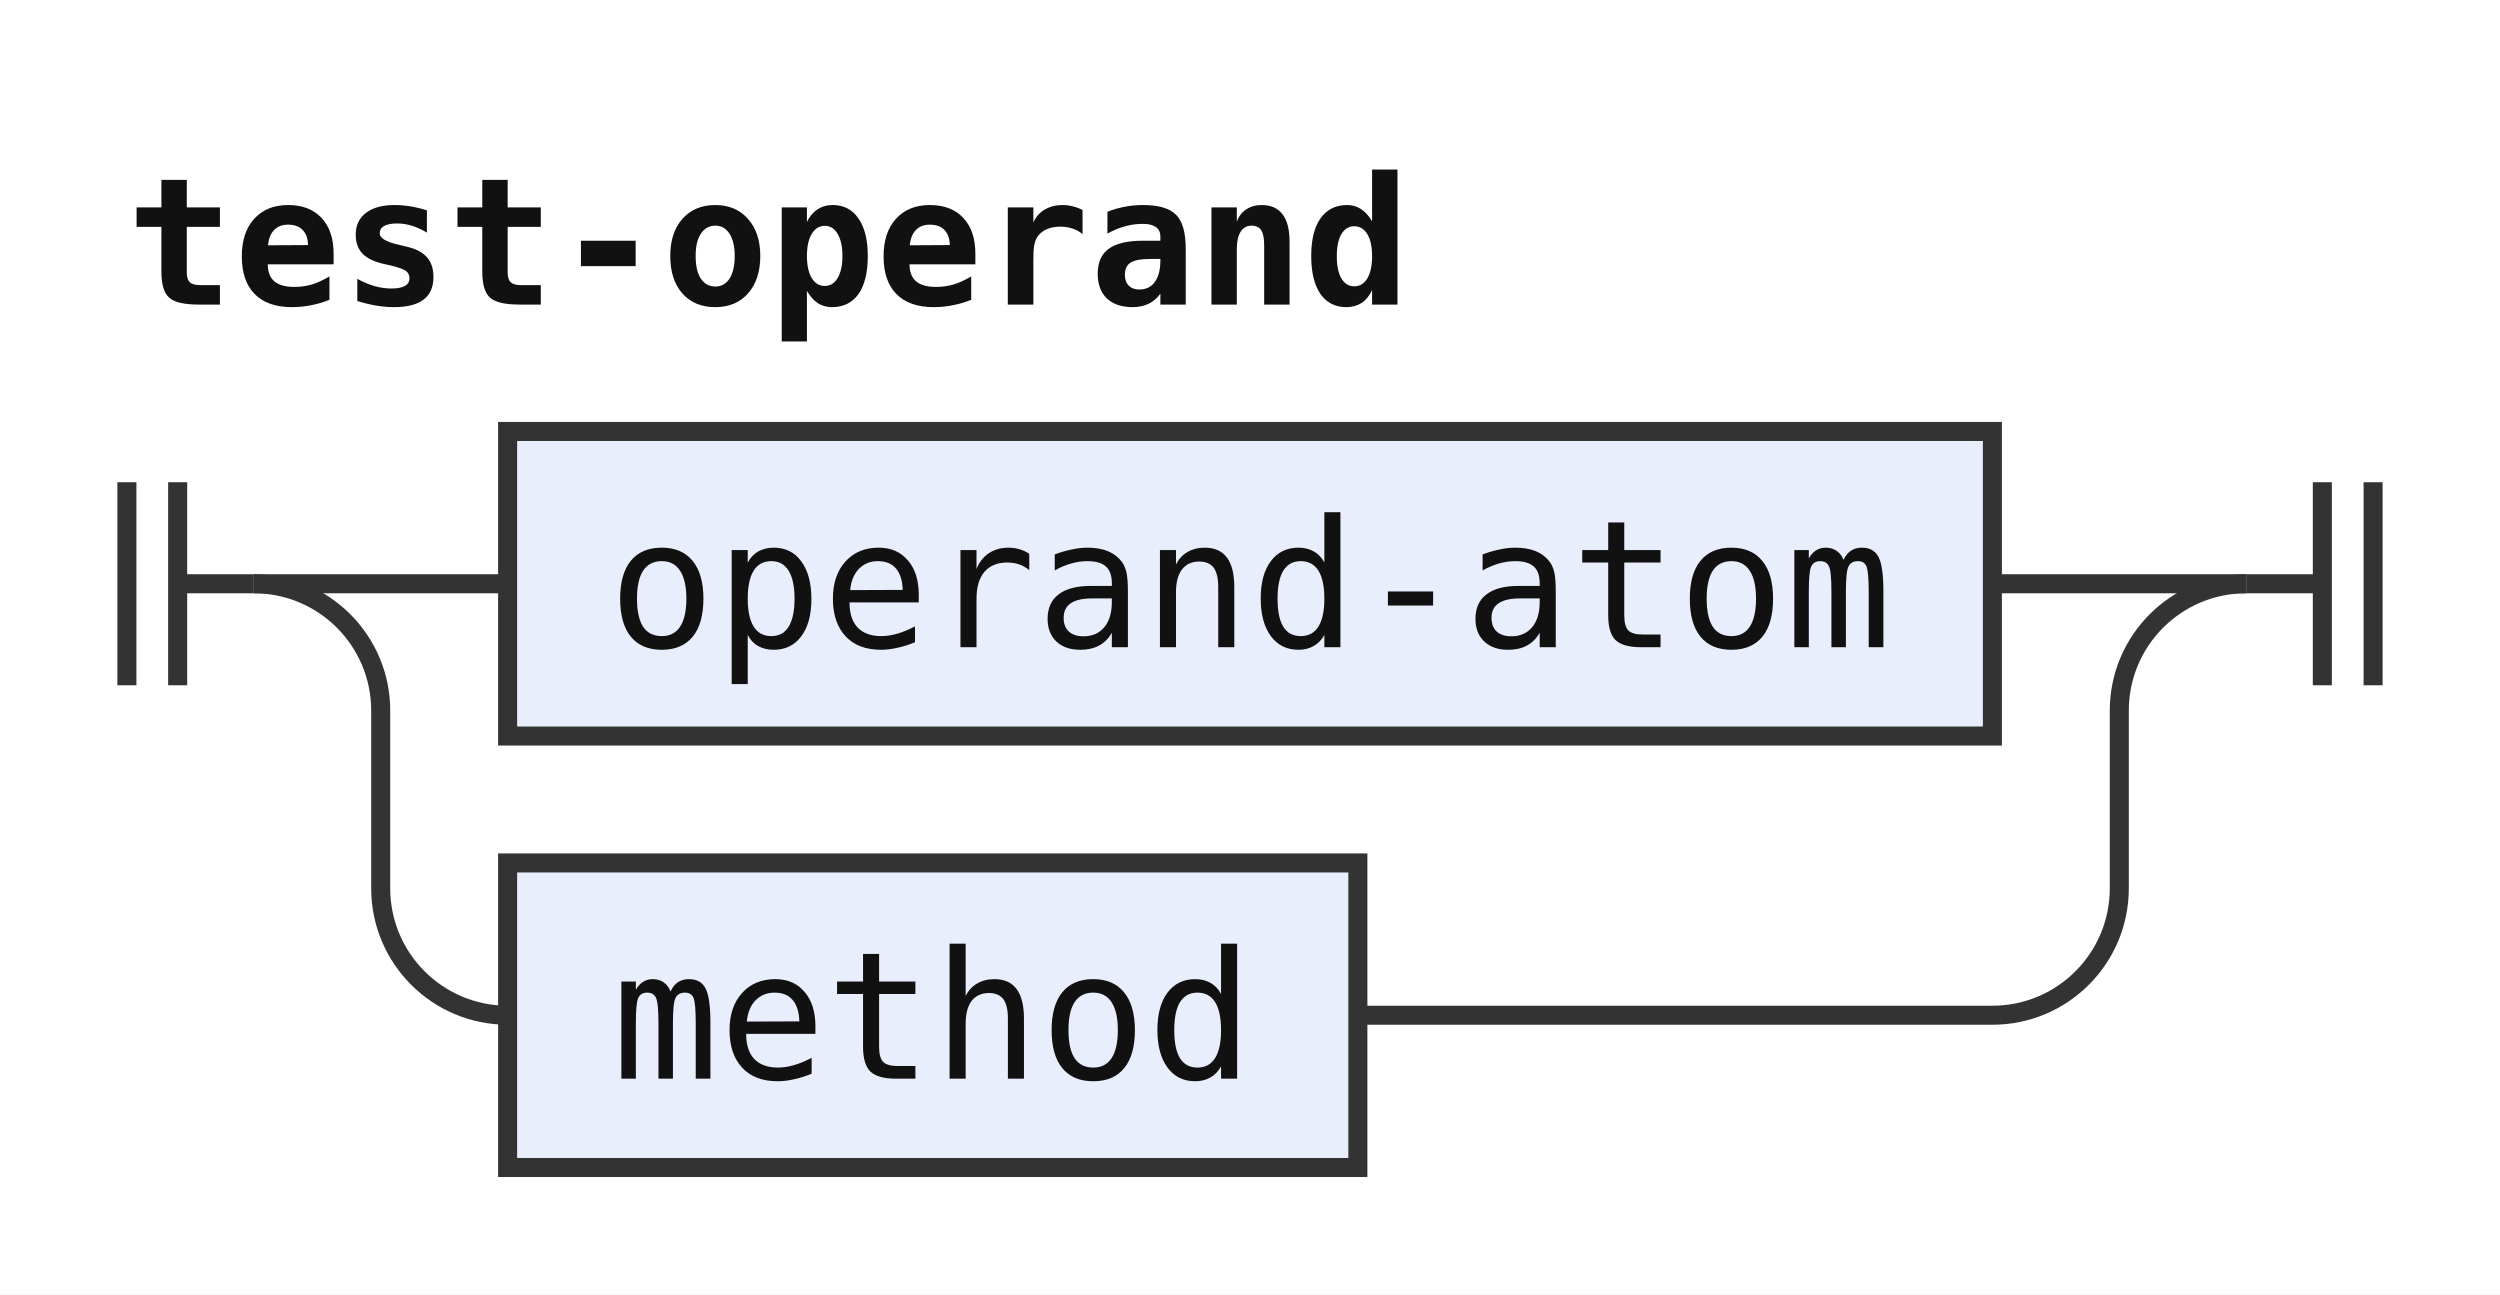
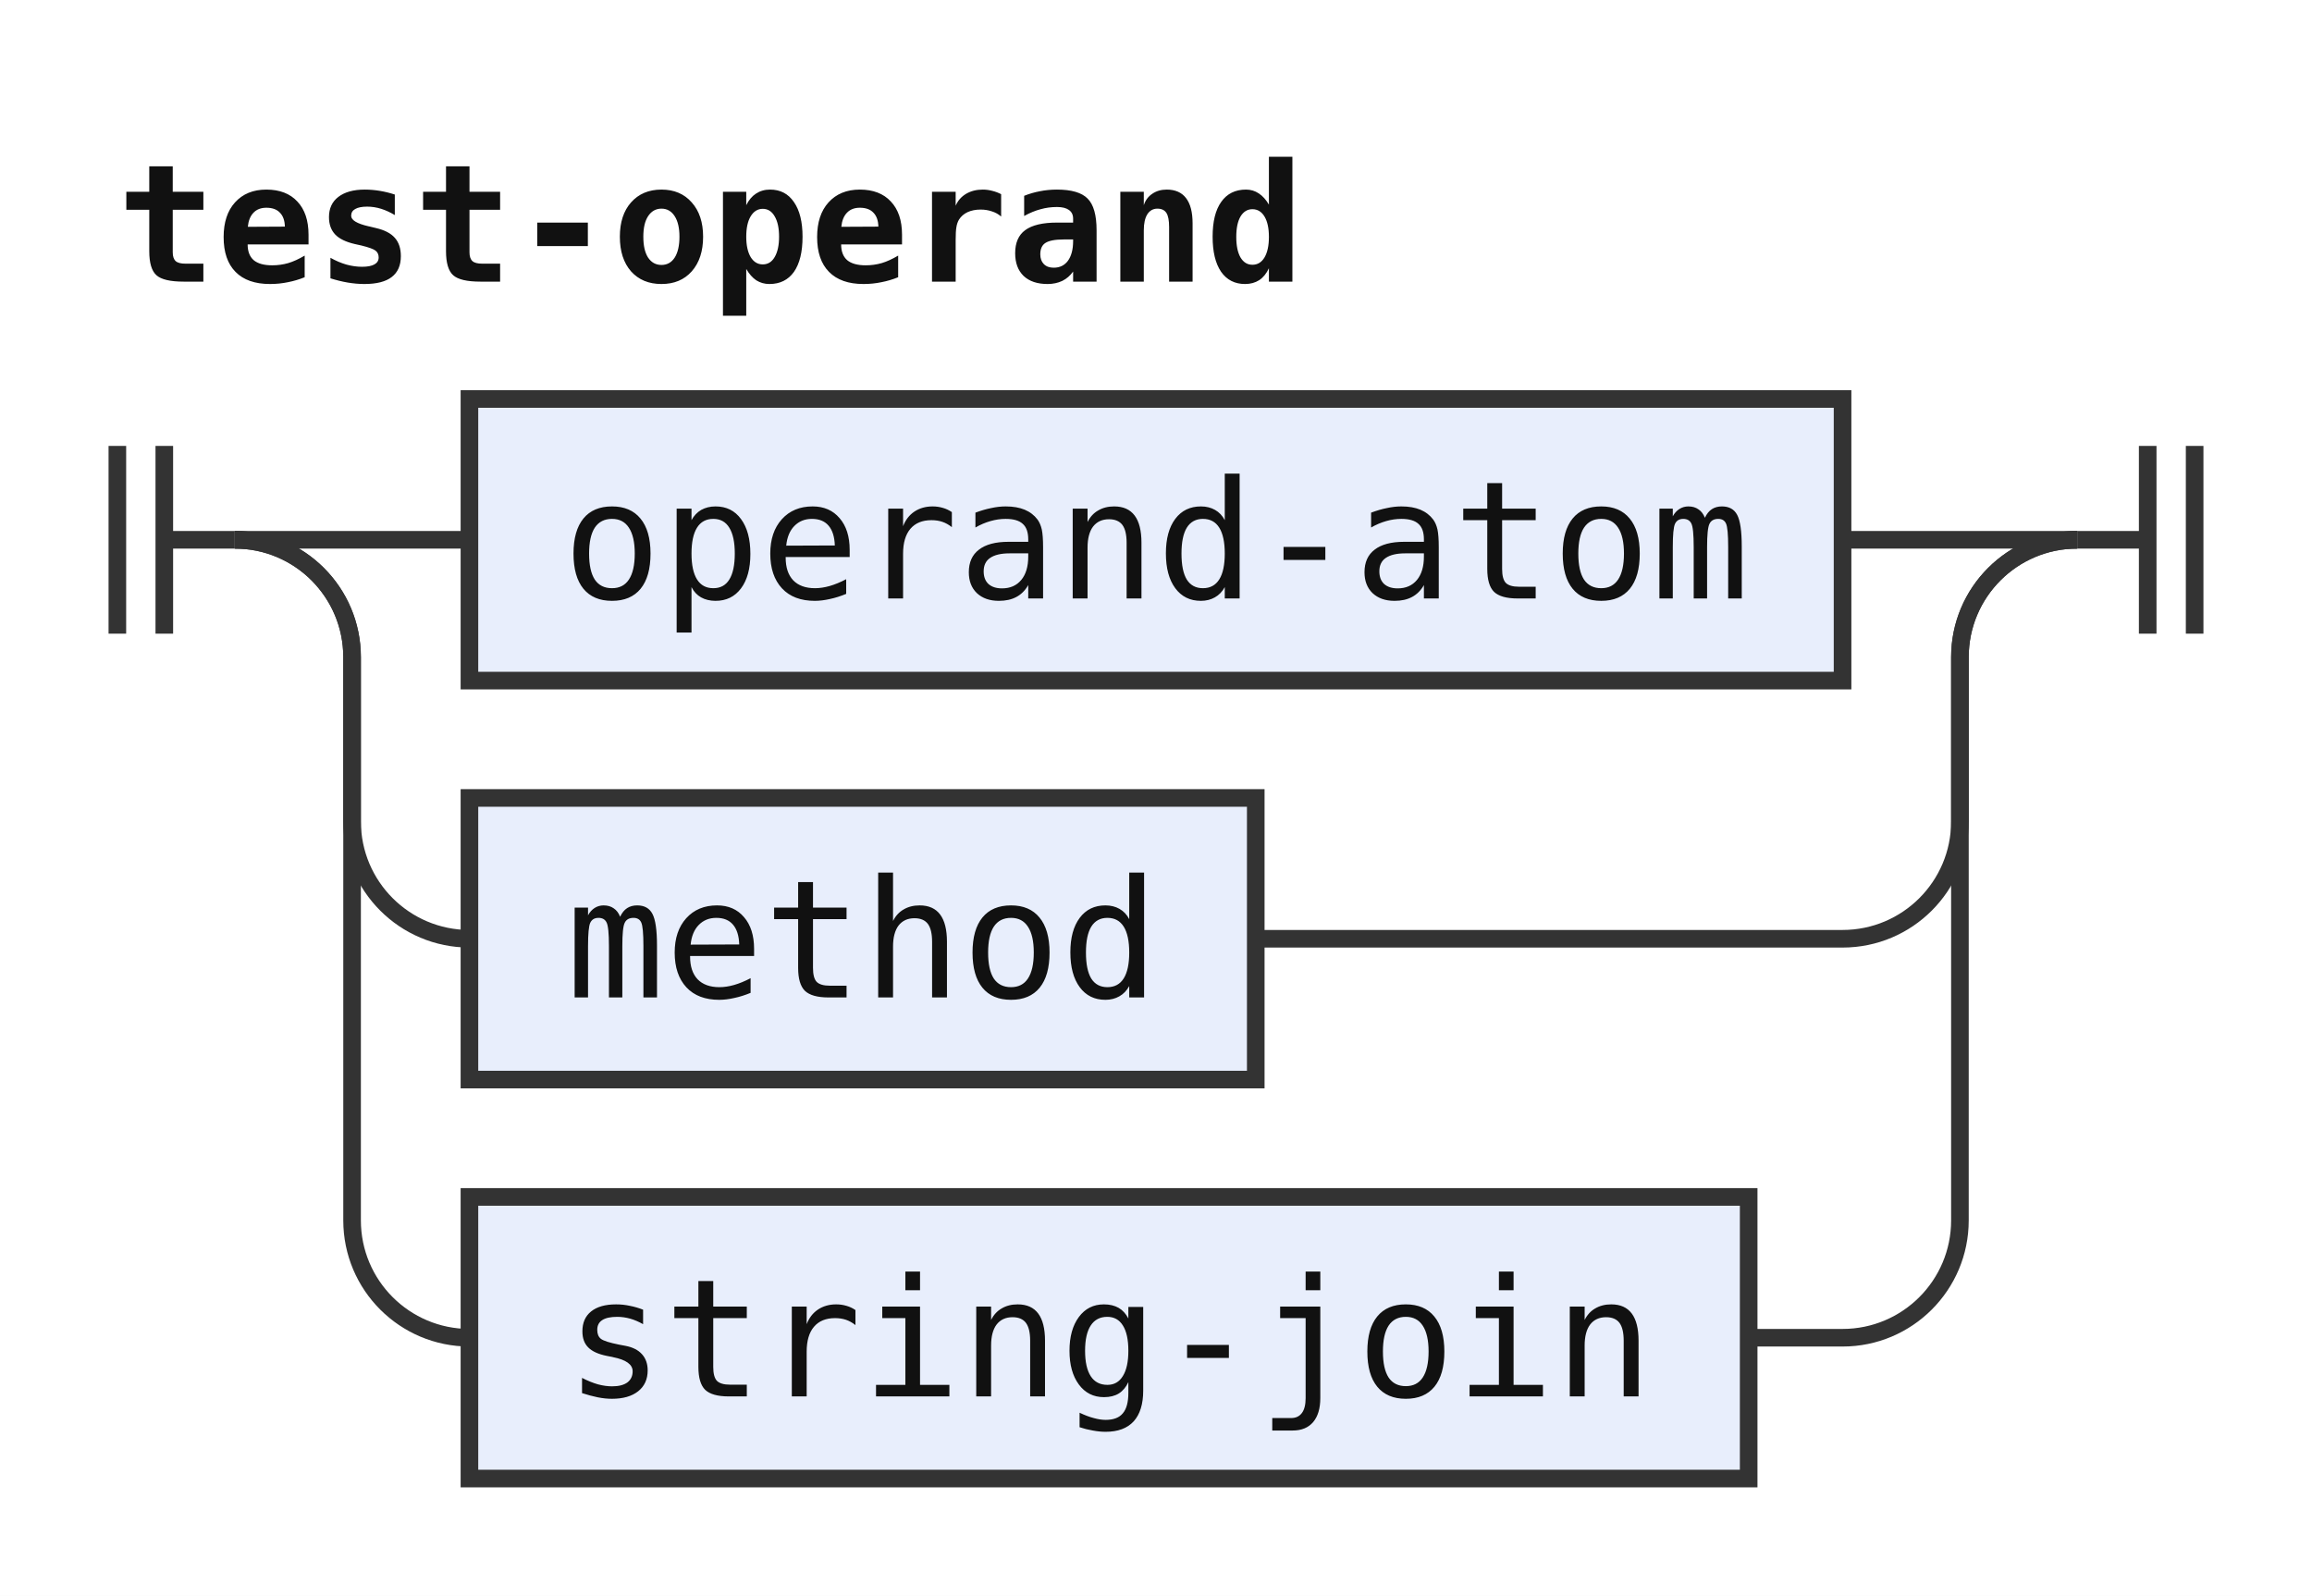
- <svg xmlns="http://www.w3.org/2000/svg" width="197" height="102" viewBox="0 0 197 102" role="img" aria-label="Railroad diagram of the rule test-operand">
+ <svg xmlns="http://www.w3.org/2000/svg" width="197" height="136" viewBox="0 0 197 136" role="img" aria-label="Railroad diagram of the rule test-operand">
  <style>path{fill:none;stroke:#333;stroke-width:1.5}.rule rect{fill:#e8eefc;stroke:#333;stroke-width:1.5}.terminal rect{fill:#fdf6d8;stroke:#333;stroke-width:1.5}text{font-family:ui-monospace,SFMono-Regular,Menlo,Consolas,"DejaVu Sans Mono","Liberation Mono",monospace;font-size:14px;fill:#111;text-anchor:middle}text.label{font-size:12px;font-style:italic;fill:#555;text-anchor:start}text.title{font-weight:bold;text-anchor:start}</style>
  <rect width="100%" height="100%" fill="#fff" />
  <text class="title" x="10" y="24" textLength="100.8" lengthAdjust="spacingAndGlyphs">test-operand</text>
  <path d="M10 38v16m4 -16v16M14 46h6" />
  <path d="M20 46h20" />
  <g class="rule">
    <rect x="40" y="34" width="117" height="24" rx="0" />
    <text x="98.5" y="51" textLength="100.8" lengthAdjust="spacingAndGlyphs">operand-atom</text>
  </g>
  <path d="M157 46H177" />
  <path d="M20 46a10 10 0 0 1 10 10V70a10 10 0 0 0 10 10" />
  <g class="rule">
    <rect x="40" y="68" width="67" height="24" rx="0" />
    <text x="73.5" y="85" textLength="50.4" lengthAdjust="spacingAndGlyphs">method</text>
  </g>
  <path d="M107 80H157a10 10 0 0 0 10 -10V56a10 10 0 0 1 10 -10" />
+   <path d="M20 46a10 10 0 0 1 10 10V104a10 10 0 0 0 10 10" />
+   <g class="rule">
+     <rect x="40" y="102" width="109" height="24" rx="0" />
+     <text x="94.5" y="119" textLength="92.4" lengthAdjust="spacingAndGlyphs">string-join</text>
+   </g>
+   <path d="M149 114H157a10 10 0 0 0 10 -10V56a10 10 0 0 1 10 -10" />
  <path d="M177 46h6m0 -8v16m4 -16v16" />
</svg>
